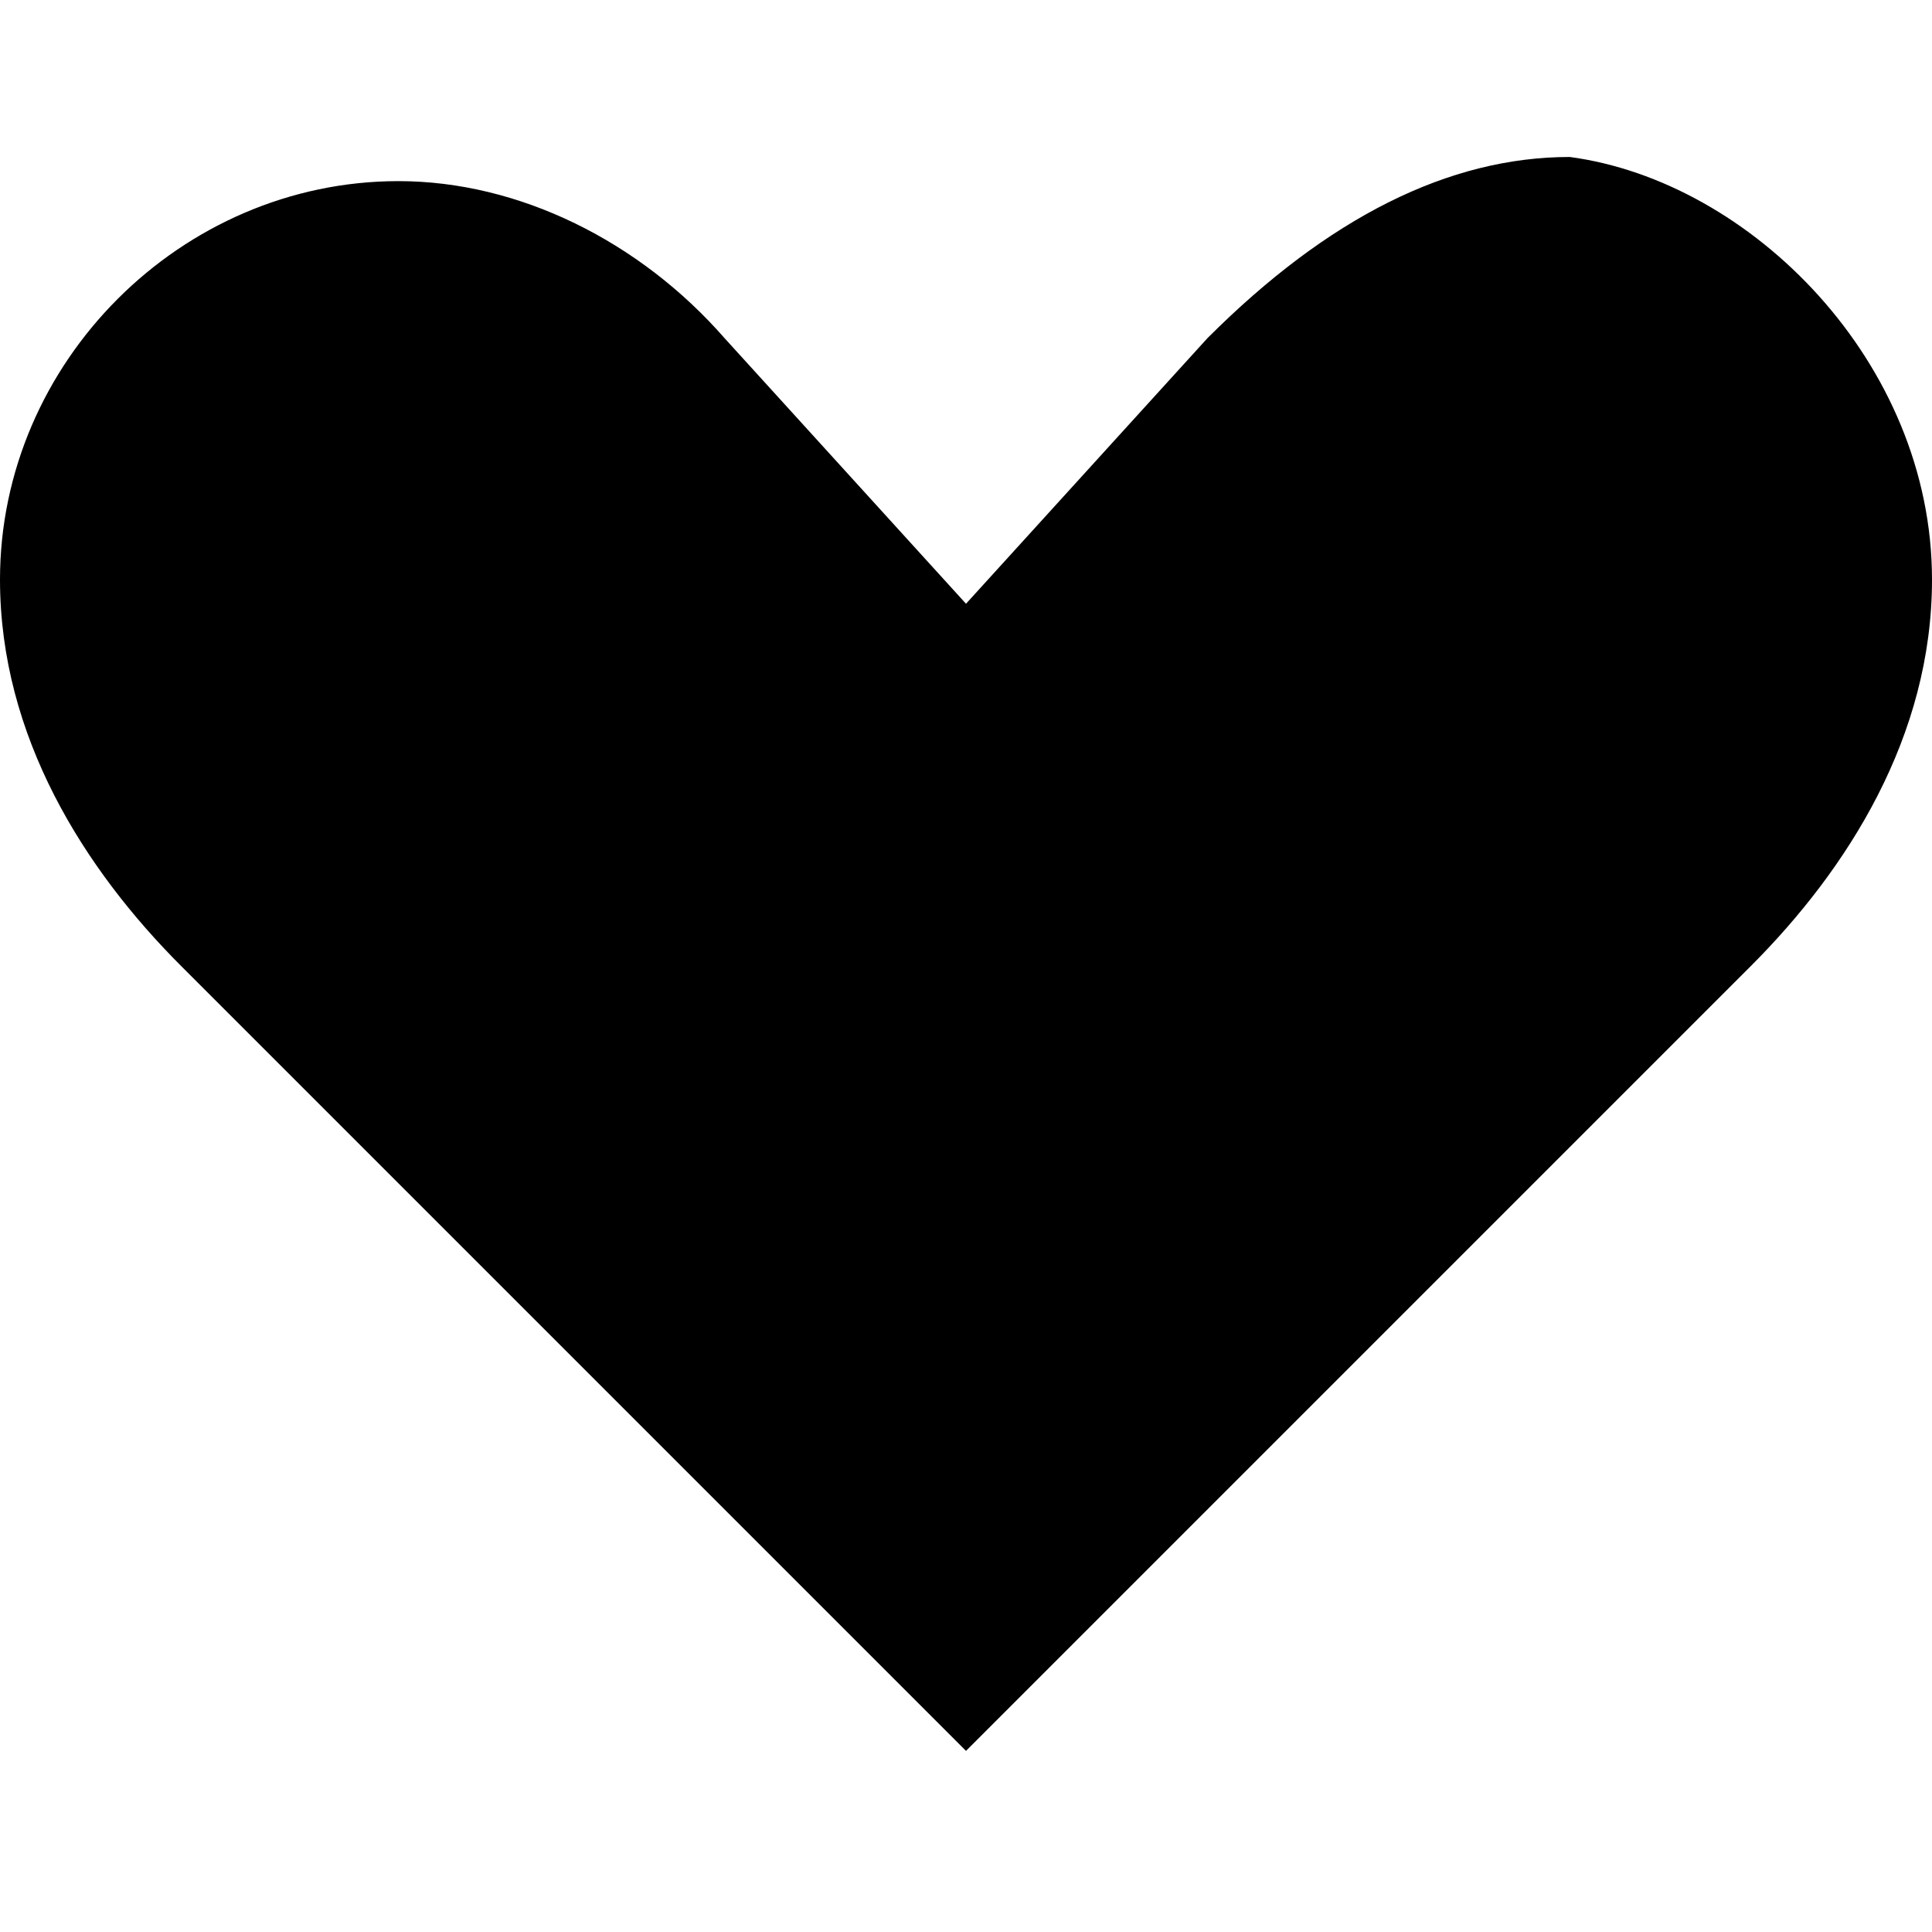
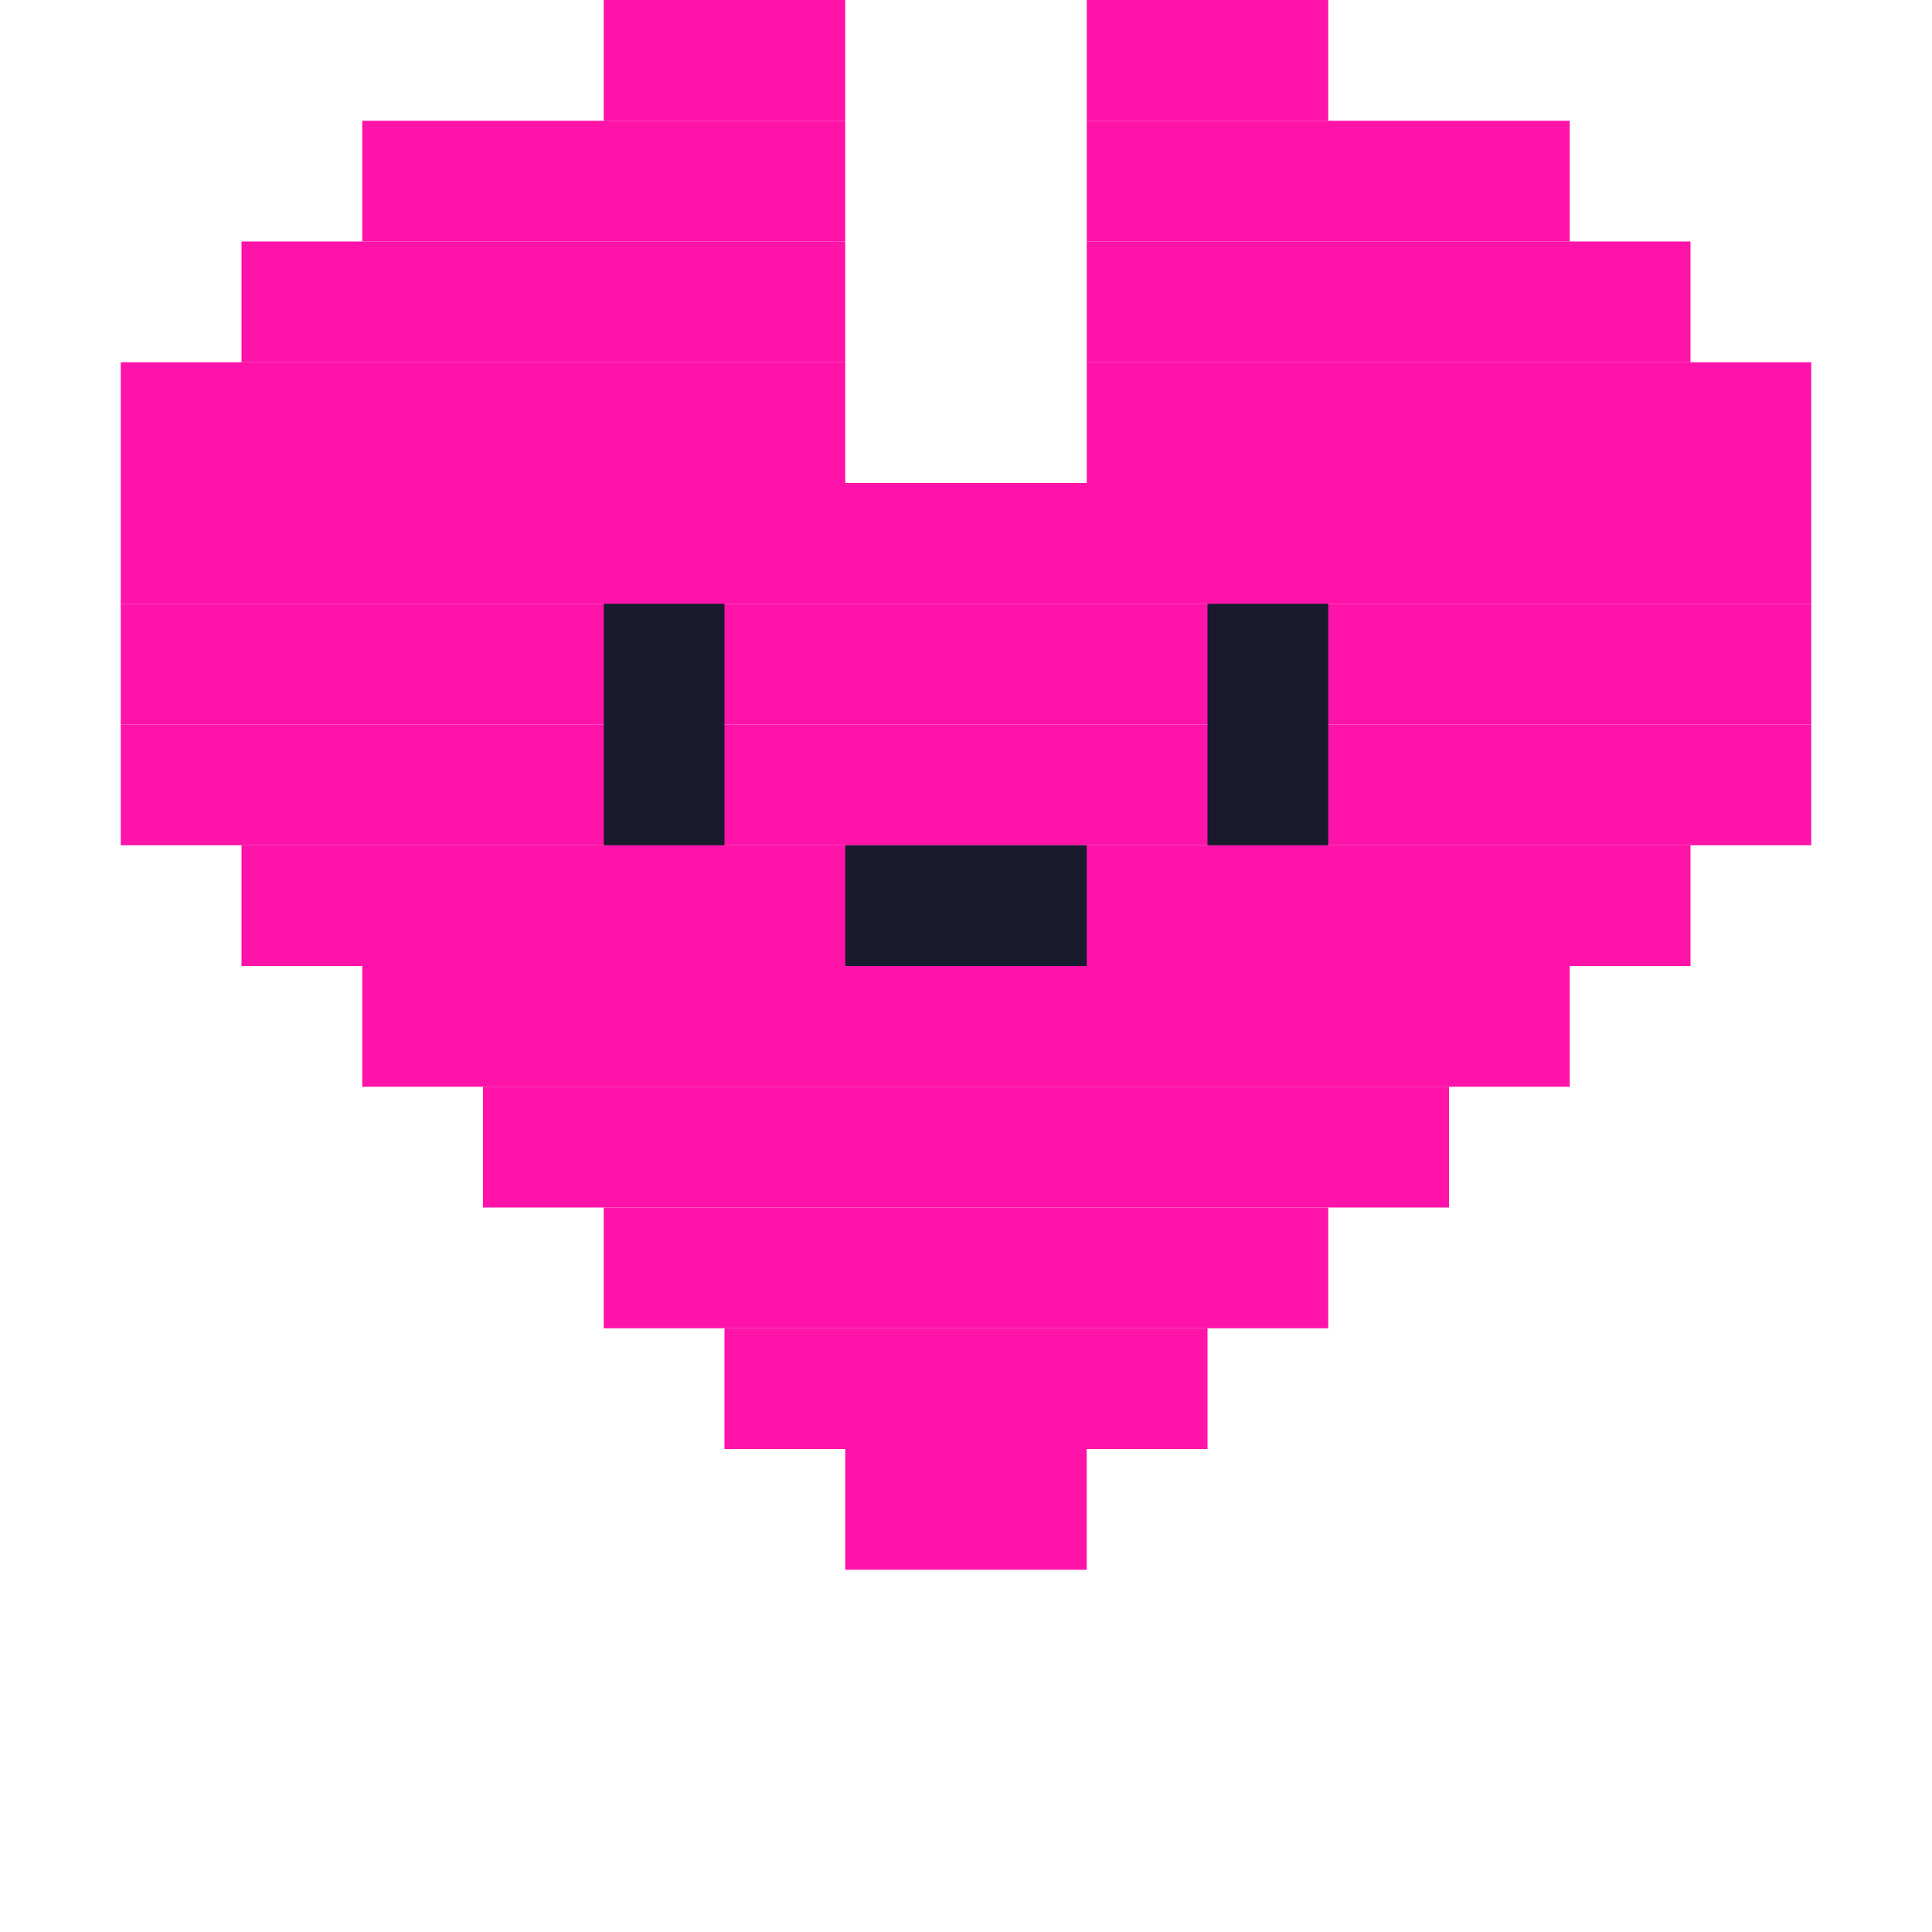
<svg xmlns="http://www.w3.org/2000/svg" width="16" height="16" viewBox="0 0 16 16">
-   <path fill="currentColor" d="M8 14.5l-6.5-6.5C.7 7.2 0 6.1 0 4.8 0 3 1.5 1.5 3.3 1.5c1 0 2 .5 2.7 1.3L8 5l2-2.2C11 1.8 12 1.3 13 1.3 14.5 1.5 16 3 16 4.8c0 1.3-.7 2.4-1.5 3.2L8 14.5z" />
+   <rect x="5" y="0" width="2" height="1" fill="#FF13A9" />
+   <rect x="9" y="0" width="2" height="1" fill="#FF13A9" />
+   <rect x="3" y="1" width="4" height="1" fill="#FF13A9" />
+   <rect x="9" y="1" width="4" height="1" fill="#FF13A9" />
+   <rect x="2" y="2" width="5" height="1" fill="#FF13A9" />
+   <rect x="9" y="2" width="5" height="1" fill="#FF13A9" />
+   <rect x="1" y="3" width="6" height="1" fill="#FF13A9" />
+   <rect x="9" y="3" width="6" height="1" fill="#FF13A9" />
+   <rect x="1" y="4" width="14" height="1" fill="#FF13A9" />
+   <rect x="1" y="5" width="14" height="1" fill="#FF13A9" />
+   <rect x="1" y="6" width="14" height="1" fill="#FF13A9" />
+   <rect x="2" y="7" width="12" height="1" fill="#FF13A9" />
+   <rect x="3" y="8" width="10" height="1" fill="#FF13A9" />
+   <rect x="4" y="9" width="8" height="1" fill="#FF13A9" />
+   <rect x="5" y="10" width="6" height="1" fill="#FF13A9" />
+   <rect x="6" y="11" width="4" height="1" fill="#FF13A9" />
+   <rect x="7" y="12" width="2" height="1" fill="#FF13A9" />
+   <rect x="5" y="5" width="1" height="2" fill="#1a1a2e" />
+   <rect x="10" y="5" width="1" height="2" fill="#1a1a2e" />
+   <rect x="7" y="7" width="2" height="1" fill="#1a1a2e" />
</svg>
